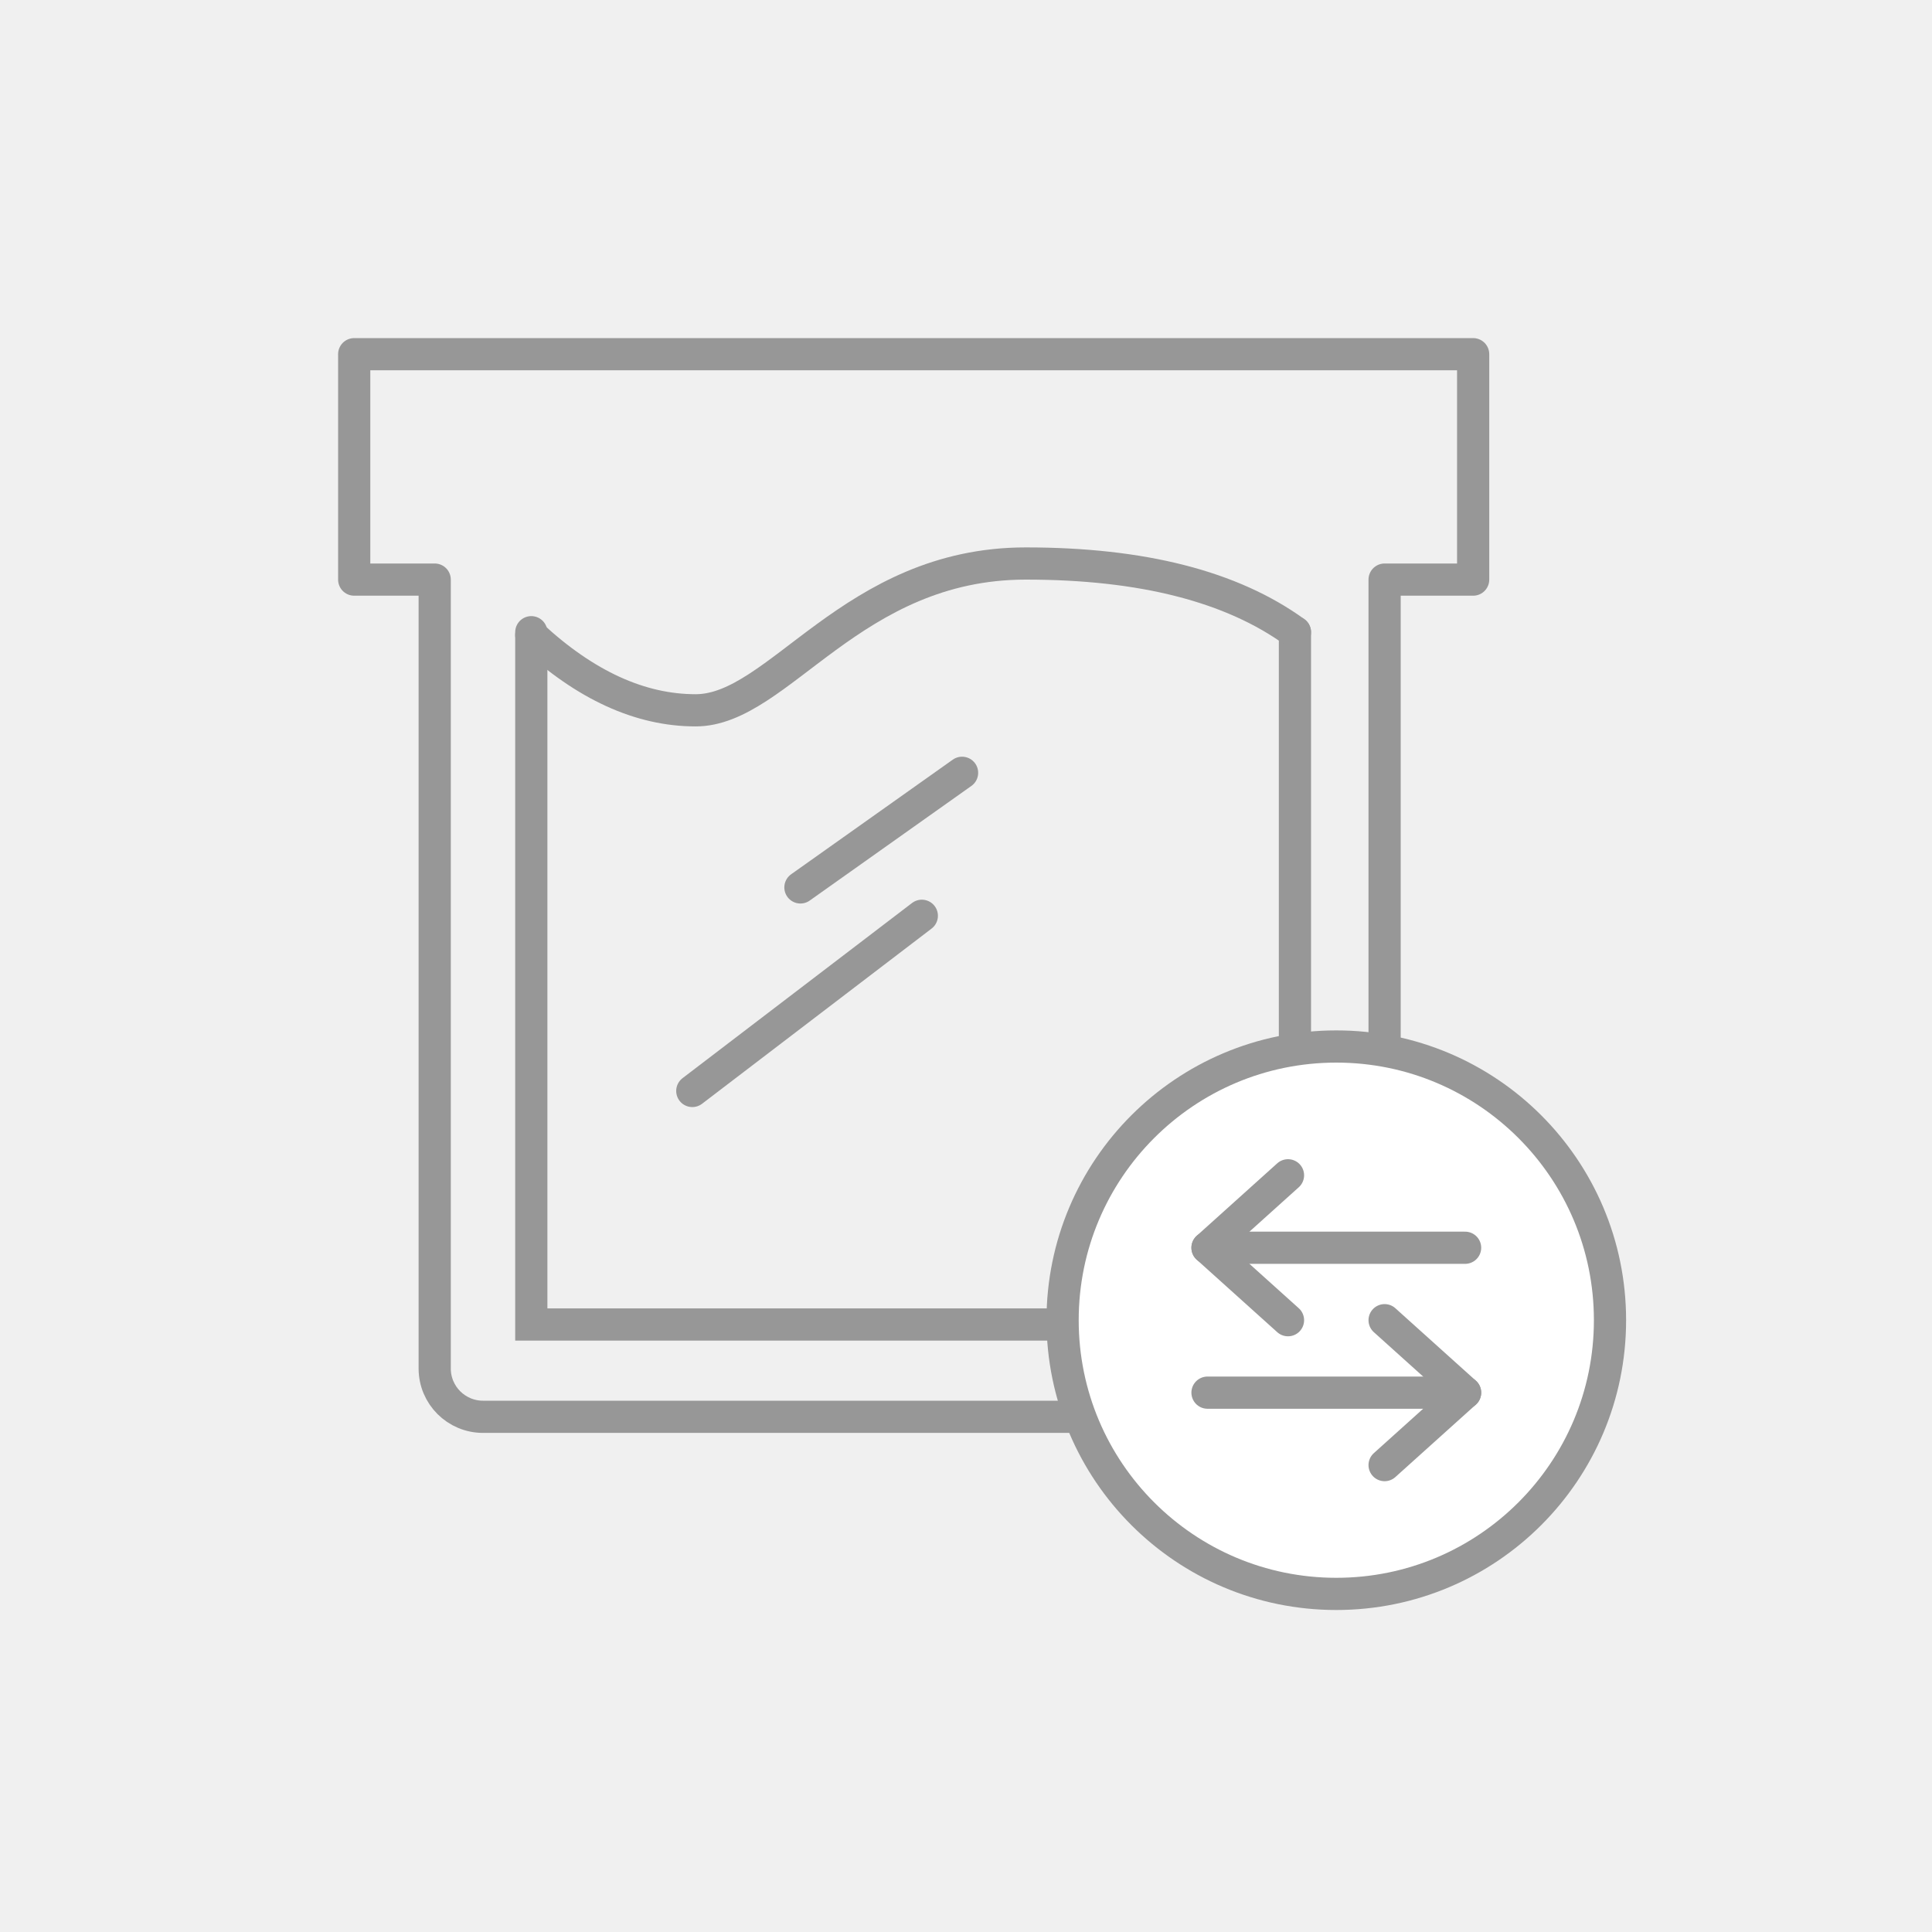
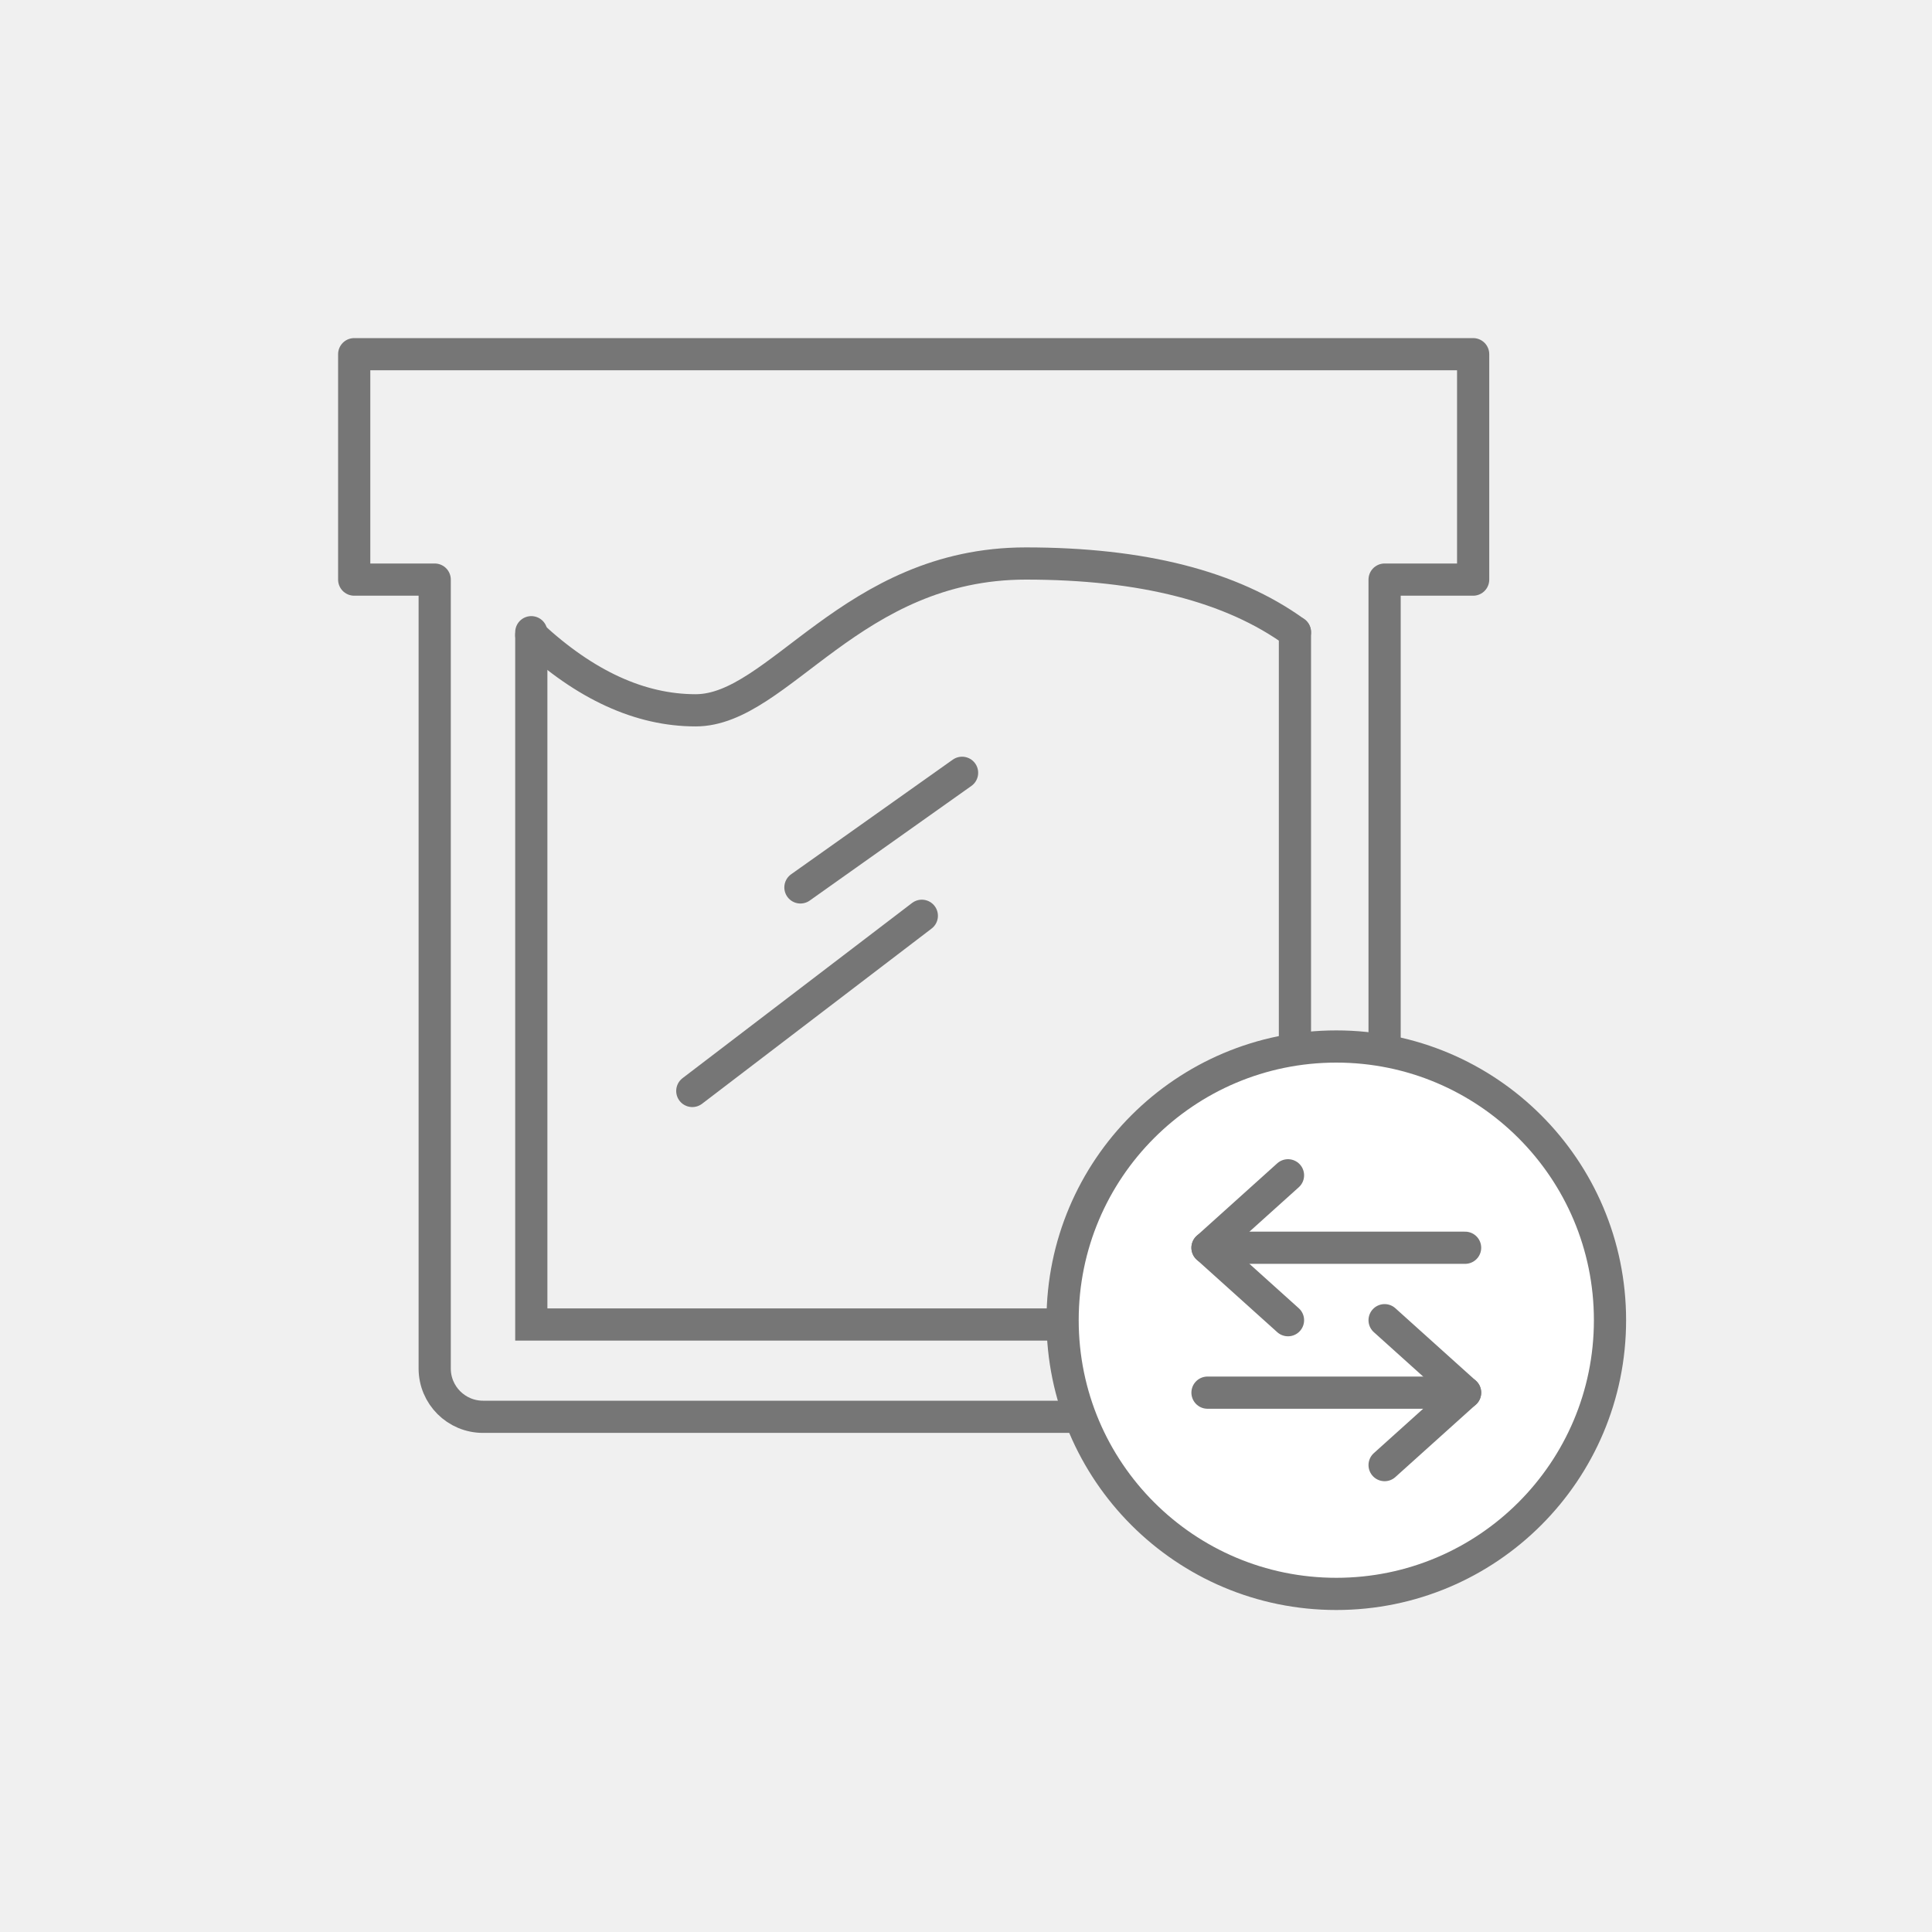
<svg xmlns="http://www.w3.org/2000/svg" width="120px" height="120px" viewBox="0 0 120 120" version="1.1">
  <g id="Page-1" stroke="none" stroke-width="1" fill="none" fill-rule="evenodd">
-     <g id="Group-98">
+     <g id="ic_care_stylerwater_120">
      <rect id="Rectangle" x="0" y="0" width="120" height="120" />
-       <g id="Group-96" transform="translate(22, 22)" stroke="#979797" stroke-width="2">
+       <g id="Group-96" transform="translate(22, 22)" stroke="#767676" stroke-width="2">
        <g id="Group-97">
          <path d="M0,14 L0,0 L69.5,0 L69.5,14 L64,14 L64,63 C64,64.657 62.657,66 61,66 L8,66 C6.343,66 5,64.657 5,63 L5,14 L5,14 L0,14 Z" id="Rectangle" stroke-linejoin="round" />
          <polyline id="Path-35" stroke-linecap="round" points="11 17.268 11 60.268 58.431 60.268 58.431 17.268" />
          <g id="Group-85" transform="translate(43, 42)">
            <rect id="Rectangle" fill="#FFFFFF" x="1" y="1" width="34" height="34" rx="17" />
            <g id="Group-82" transform="translate(10, 9)" stroke-linecap="round" stroke-linejoin="round">
              <polyline id="Path-29" points="5 0 0 4.5 5 9" />
              <g id="Group-81" transform="translate(8, 13.5) scale(-1, 1) translate(-8, -13.5) translate(0, 9)">
                <polyline id="Path-29" points="5 0 0 4.5 5 9" />
                <line x1="0" y1="4.5" x2="16" y2="4.5" id="Path-30" />
              </g>
              <line x1="0" y1="4.5" x2="16" y2="4.5" id="Path-30" />
            </g>
          </g>
          <path d="M11,17.451 C14.358,20.563 17.762,22.119 21.21,22.119 C26.383,22.119 30.89,13 41.718,13 C48.937,13 54.508,14.423 58.431,17.268" id="Path-36" stroke-linecap="round" />
        </g>
      </g>
-       <line x1="49.716" y1="55.119" x2="59.756" y2="48" id="Path-37" stroke="#979797" stroke-width="2" stroke-linecap="round" />
-       <line x1="43" y1="67.762" x2="57.256" y2="56.881" id="Path-37" stroke="#979797" stroke-width="2" stroke-linecap="round" />
+       <line x1="49.716" y1="55.119" x2="59.756" y2="48" id="Path-37" stroke="#767676" stroke-width="2" stroke-linecap="round" />
+       <line x1="43" y1="67.762" x2="57.256" y2="56.881" id="Path-37" stroke="#767676" stroke-width="2" stroke-linecap="round" />
    </g>
  </g>
</svg>
